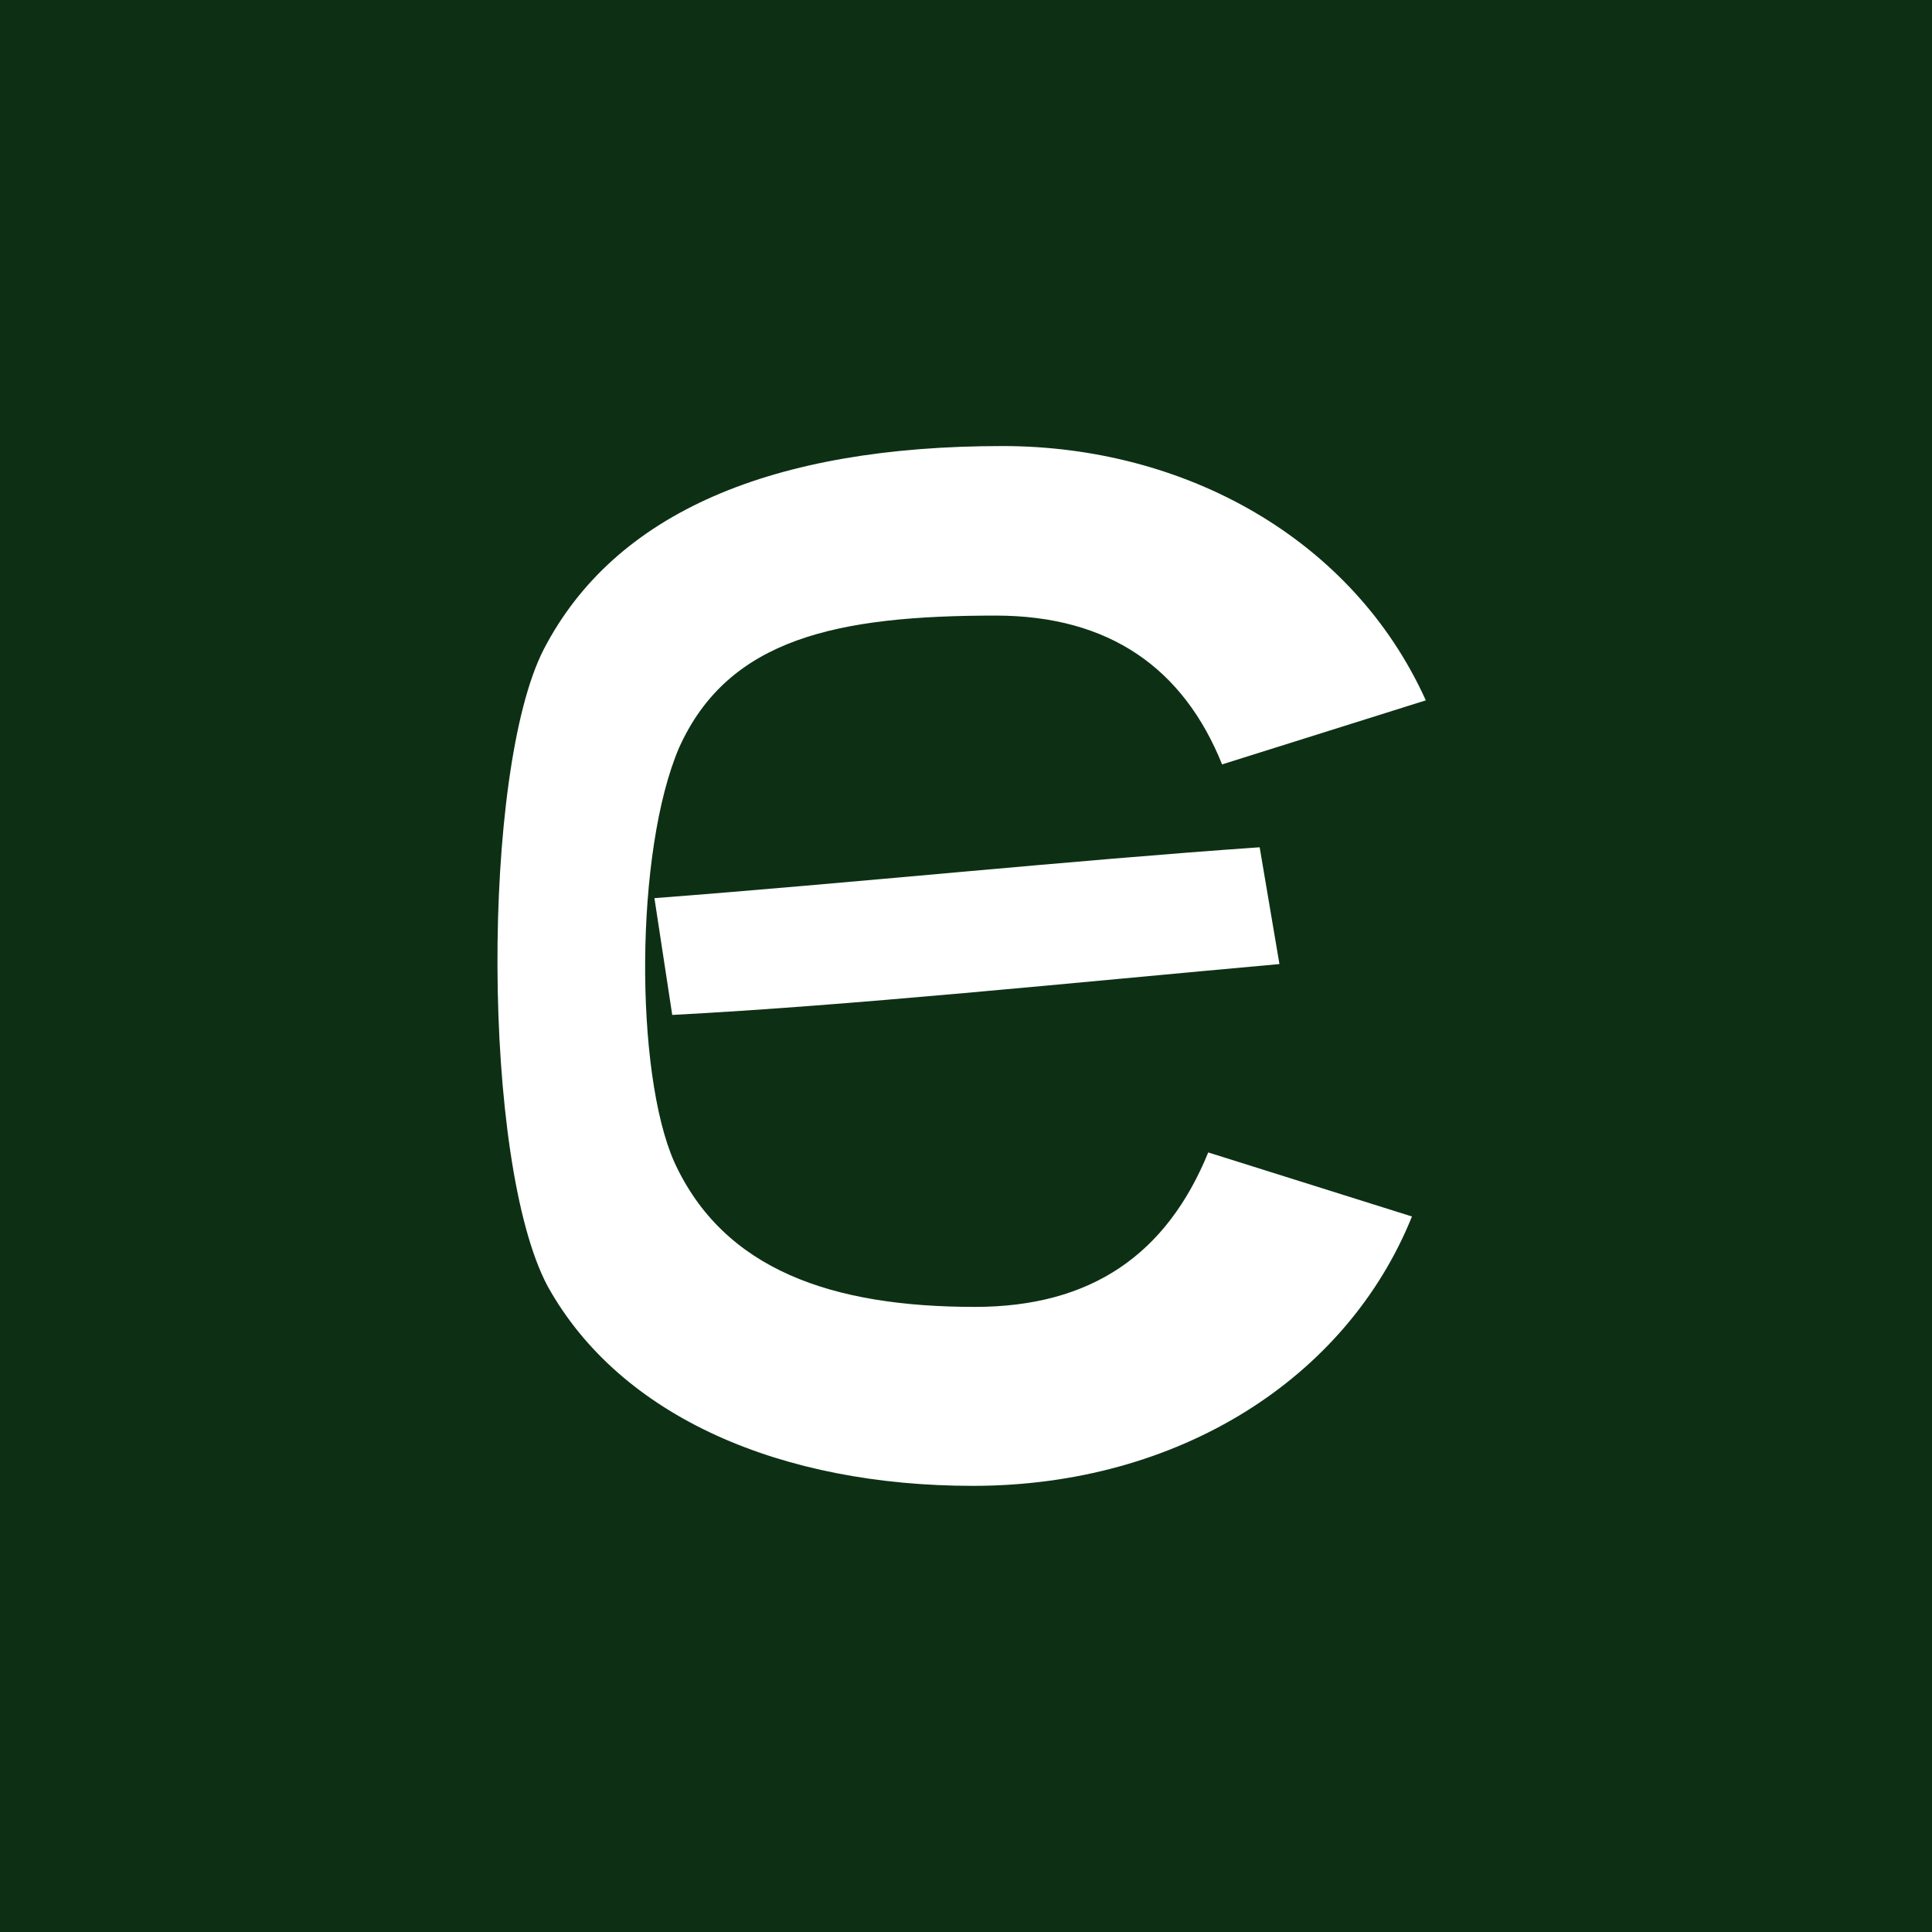
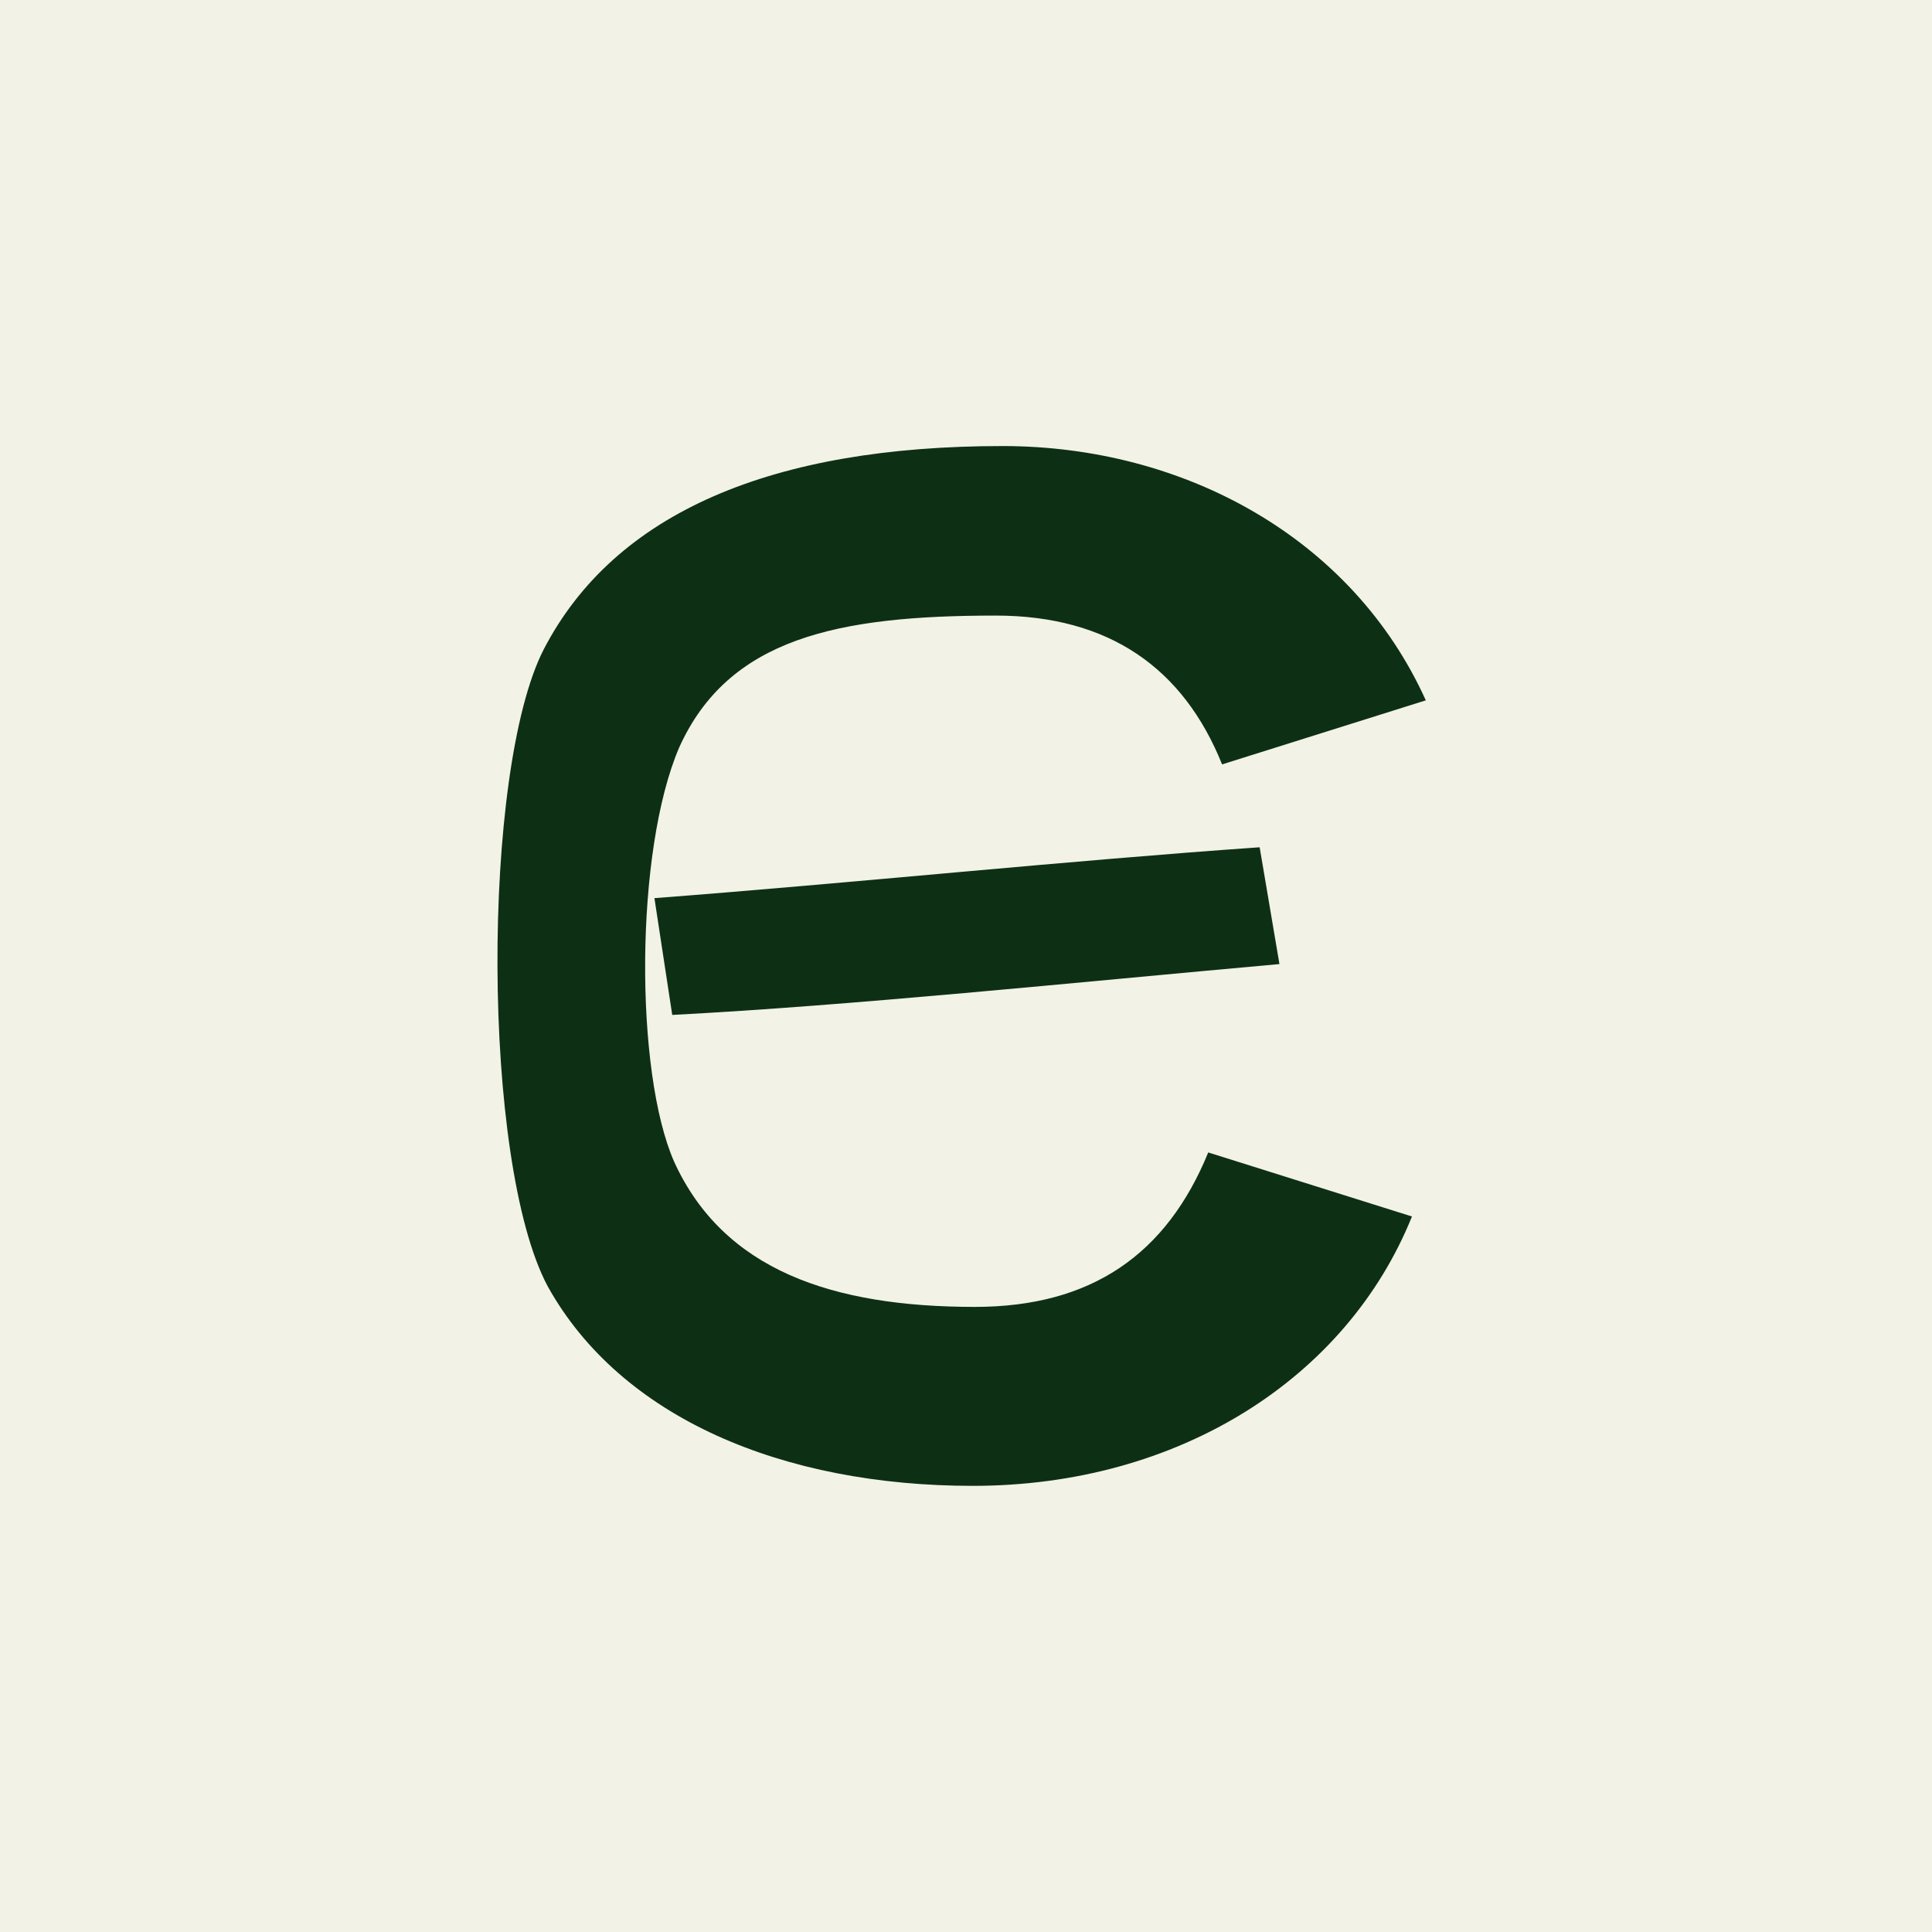
<svg xmlns="http://www.w3.org/2000/svg" viewBox="0 0 1600 1600">
-   <rect width="1600" height="1600" fill="#0D3014" />
-   <path d="M579.6 -24C798.0 -24 976.5 90 1045.8 262L829.5 330C785.4 222 705.6 166 581.7 166C430.5 166 315.0 205 262.5 320C220.5 415 220.5 650 267.8 760C320.2 876 435.8 900 603.8 900C724.5 900 803.2 844 844.2 742L1060.5 810C982.8 982 804.3 1080 611.1 1080C367.5 1080 199.5 1010 123.9 864C57.8 735 57.8 320 128.1 188C205.8 48 378.0 -24 579.6 -24ZM260.4 476C451.5 486 682.5 510 905.1 530L884.1 654C682.5 640 451.5 616 241.5 600Z" fill="#FFFFFF" transform="translate(353.6,1211.8) scale(0.78,-0.78)" />
+   <rect width="1600" height="1600" fill="#F3F2E6" />
+   <path d="M579.6 -24C798.0 -24 976.5 90 1045.8 262L829.5 330C785.4 222 705.6 166 581.7 166C430.5 166 315.0 205 262.5 320C220.5 415 220.5 650 267.8 760C320.2 876 435.8 900 603.8 900C724.5 900 803.2 844 844.2 742L1060.5 810C982.8 982 804.3 1080 611.1 1080C367.5 1080 199.5 1010 123.9 864C57.8 735 57.8 320 128.1 188C205.8 48 378.0 -24 579.6 -24ZM260.4 476C451.5 486 682.5 510 905.1 530L884.1 654C682.5 640 451.5 616 241.5 600Z" fill="#0D3014" transform="translate(353.6,1211.8) scale(0.78,-0.78)" />
</svg>
